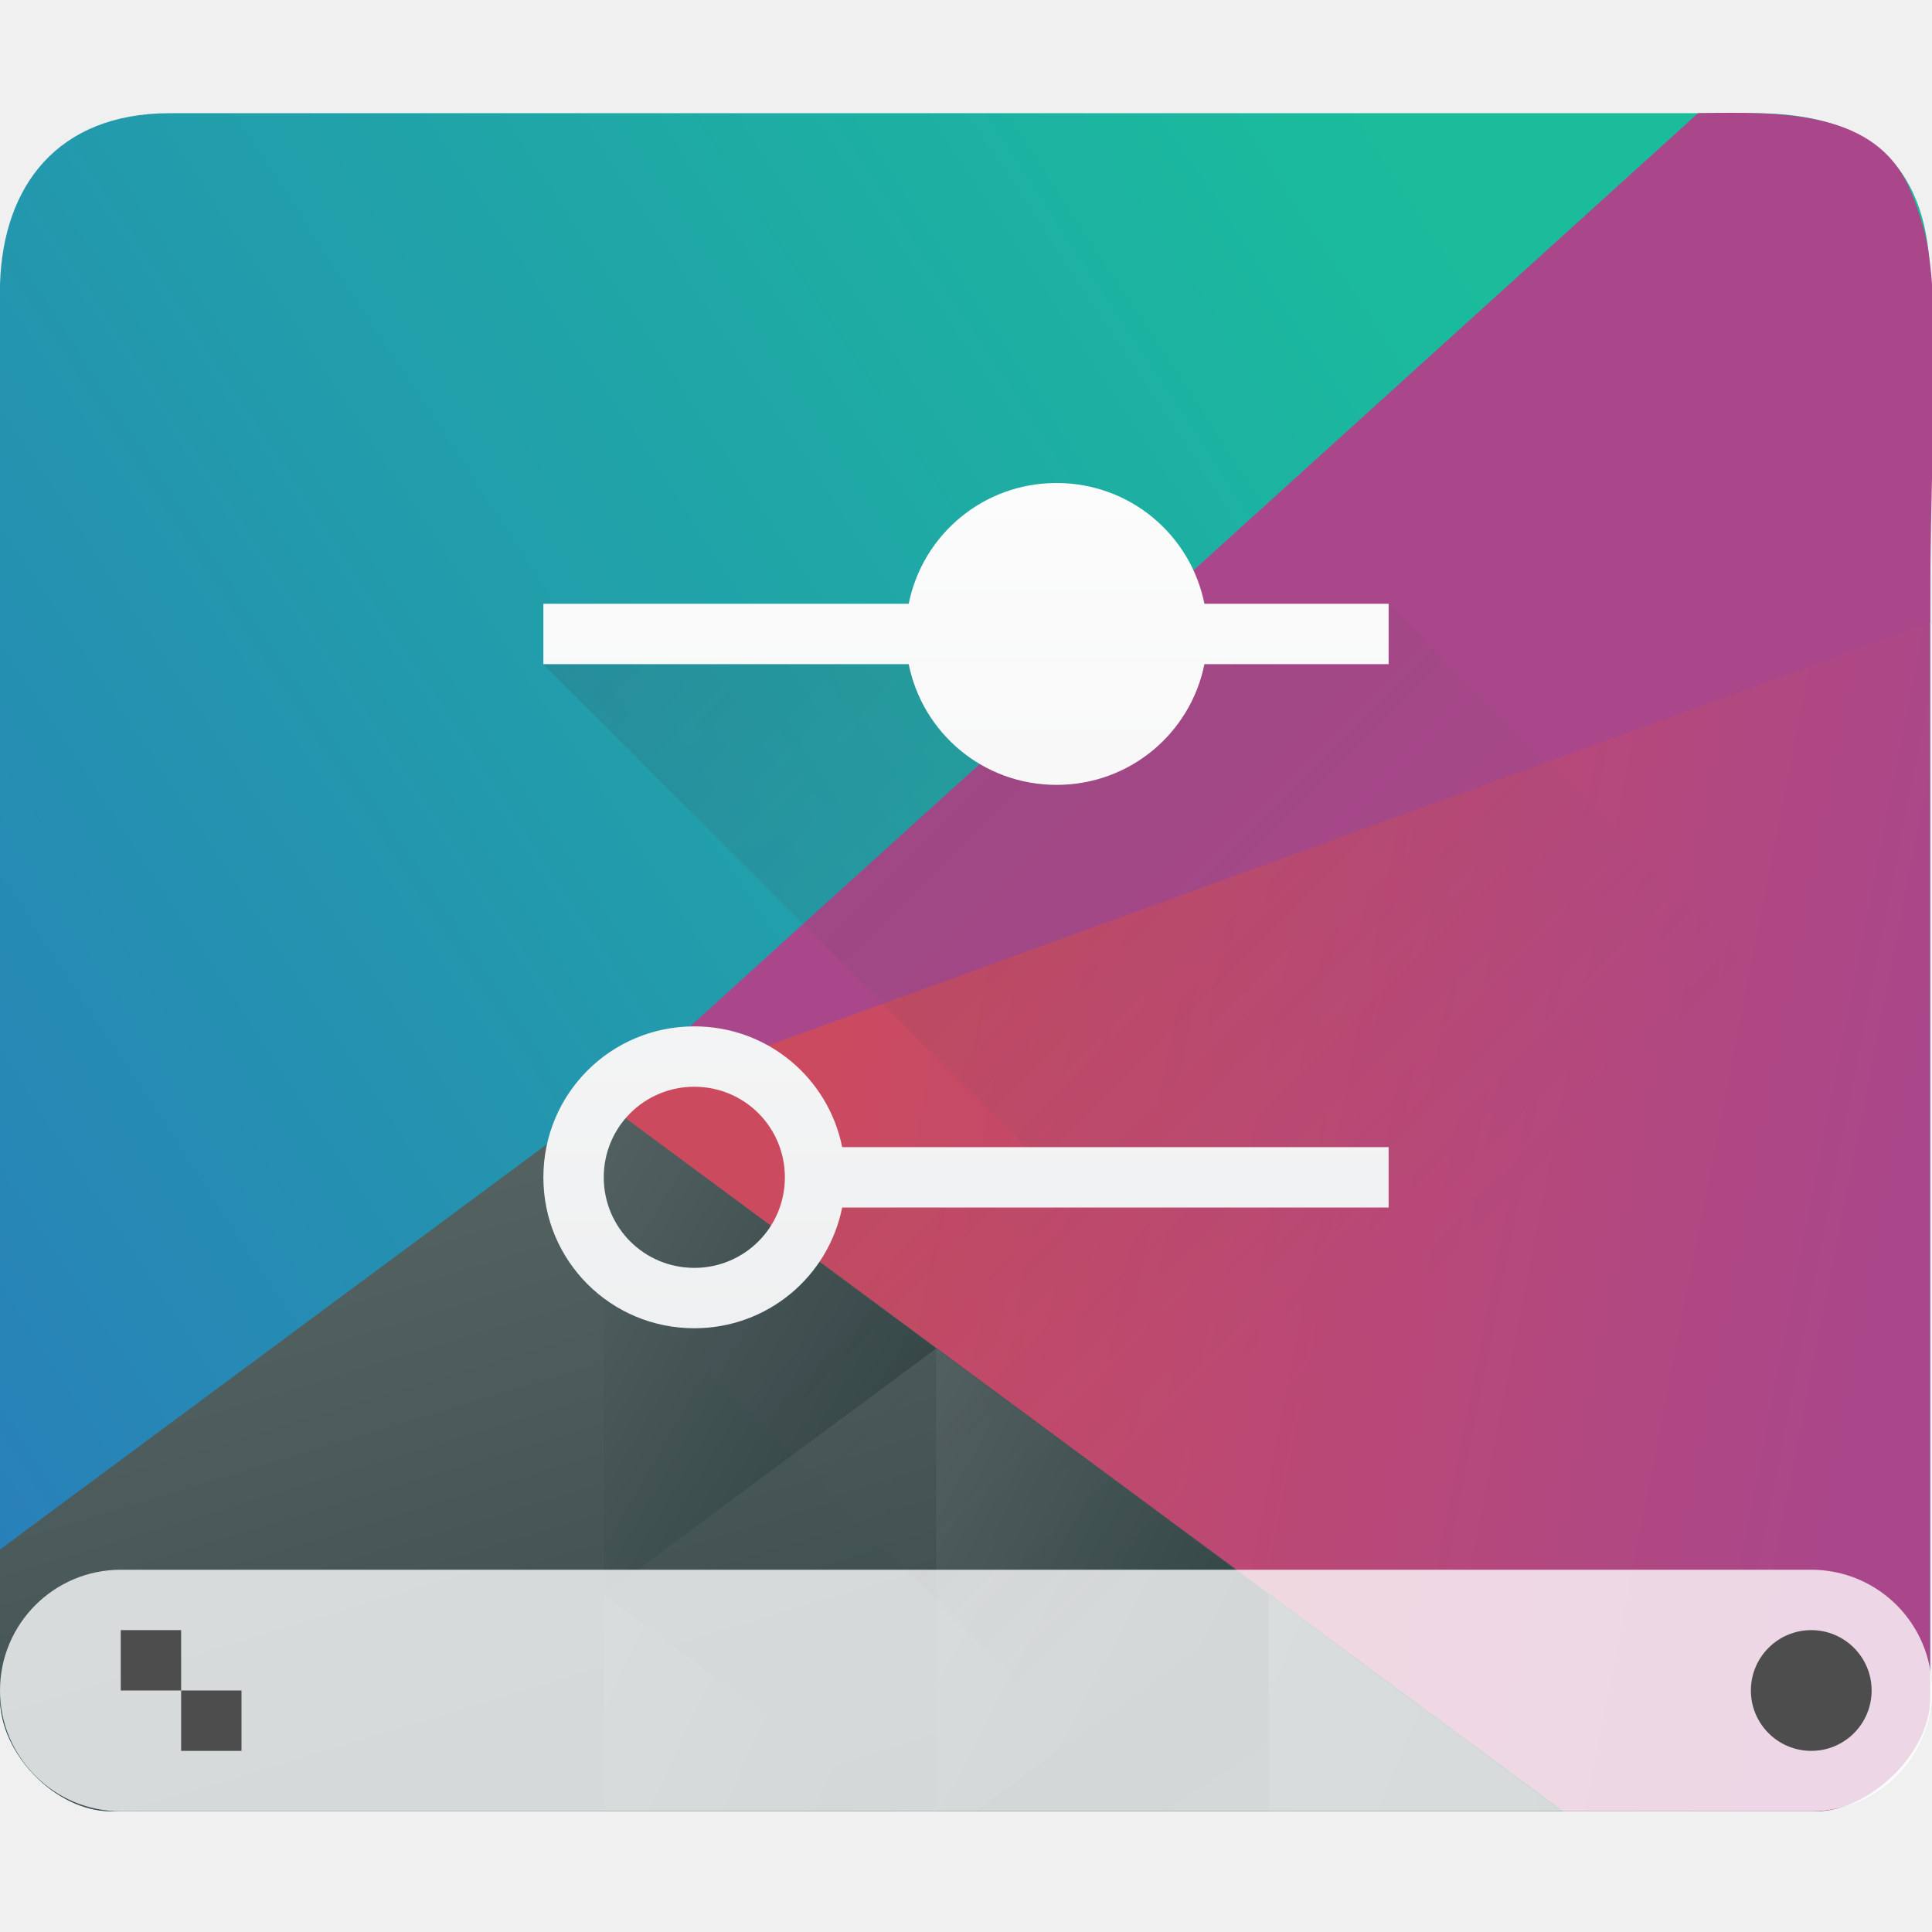
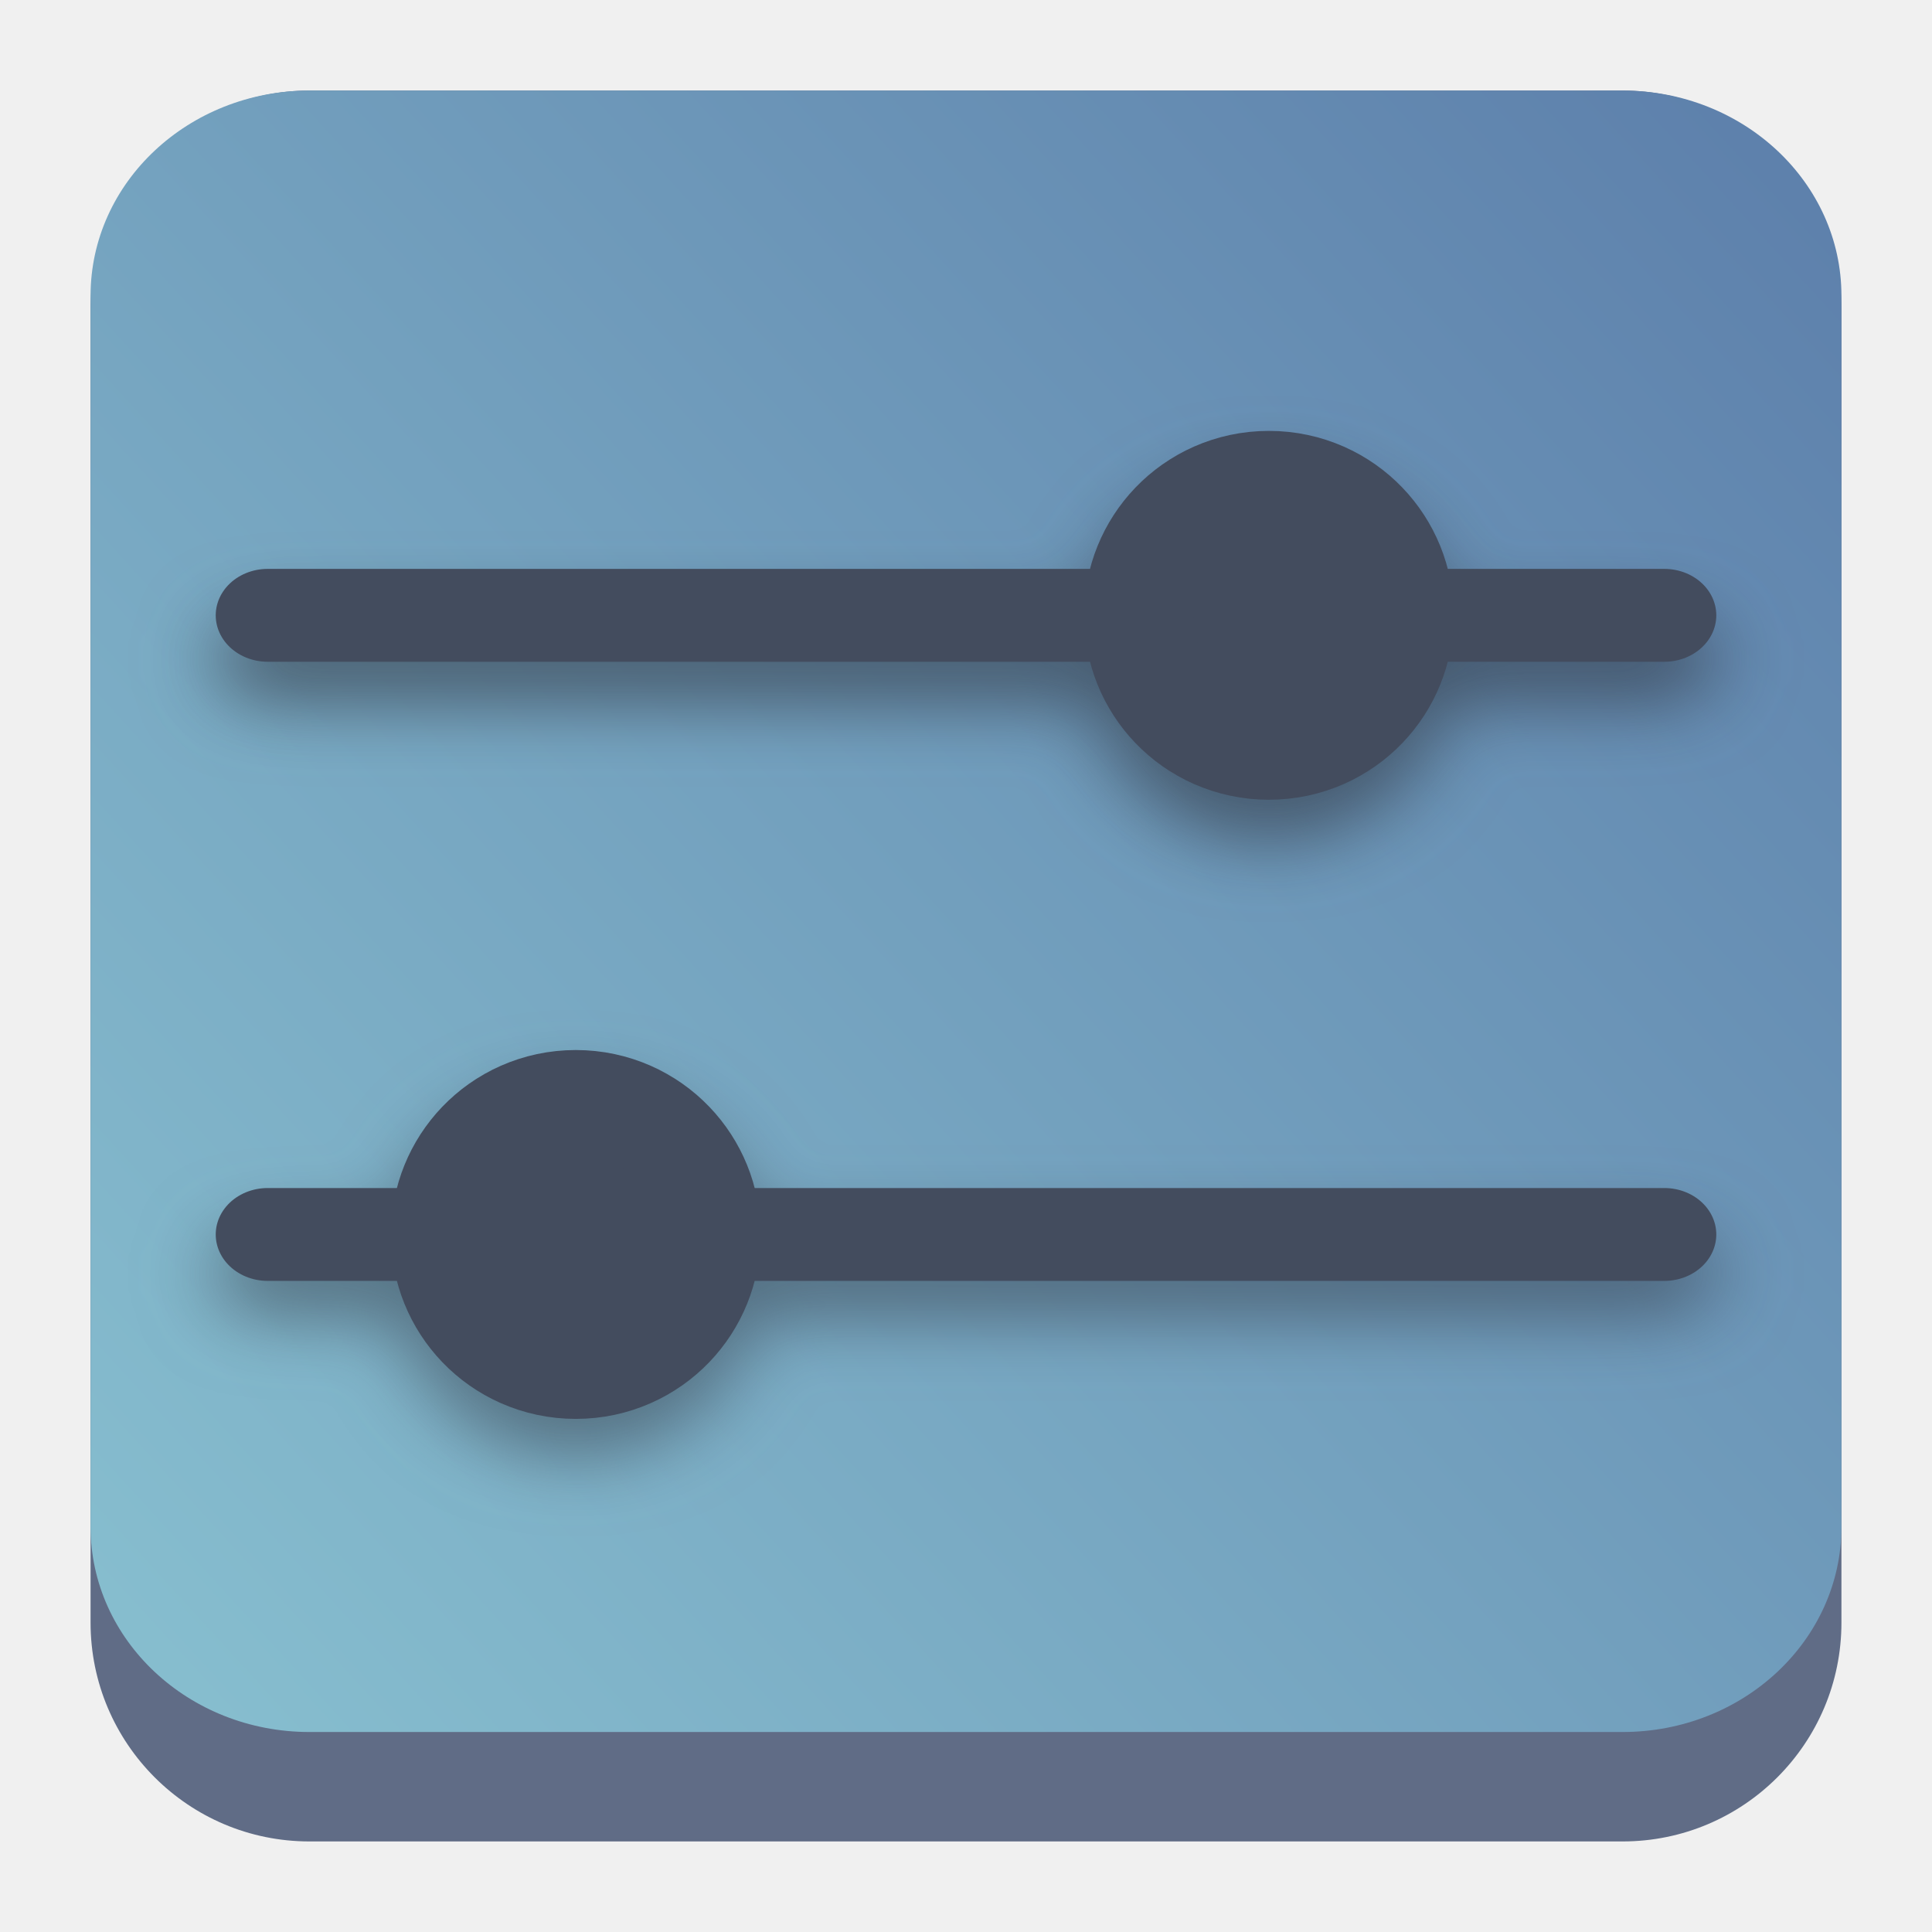
- <svg xmlns="http://www.w3.org/2000/svg" xmlns:xlink="http://www.w3.org/1999/xlink" width="34.133" height="34.133" viewBox="0 0 32 32" id="svg4320" version="1.1">
-   <defs id="defs4322">
-     <linearGradient xlink:href="#linearGradient4697" id="linearGradient4703" y1="503.079" x1="418.17" y2="531.458" x2="384.571" gradientUnits="userSpaceOnUse" gradientTransform="matrix(0.6666664,0,0,0.8555544,-256.3808,591.3356)" />
-     <linearGradient id="linearGradient4697">
-       <stop style="stop-color:#1abc9c" id="stop4699" />
-       <stop offset="1" style="stop-color:#2980b9" id="stop4701" />
+ <svg xmlns="http://www.w3.org/2000/svg" xmlns:xlink="http://www.w3.org/1999/xlink" version="1.1" viewBox="0 0 64 64" id="svg32" width="64" height="64">
+   <defs id="defs12">
+     <linearGradient id="b" x1="-41.26" x2="-2.994" y1="-0.883" y2="37.956" gradientTransform="matrix(0.7318094,0,0,0.7209189,416.0252,517.6978)" gradientUnits="userSpaceOnUse">
+       <stop stop-color="#21c9fb" offset="0" id="stop2" />
+       <stop stop-color="#1a86f2" offset="1" id="stop4" />
    </linearGradient>
-     <linearGradient xlink:href="#linearGradient4526" id="linearGradient4532" y1="521.633" x1="404.045" y2="528.35" x2="430.736" gradientUnits="userSpaceOnUse" gradientTransform="matrix(0.6666664,0,0,0.8555544,-256.3808,591.3356)" />
-     <linearGradient id="linearGradient4526">
-       <stop style="stop-color:#cc4a5e" id="stop4528" />
-       <stop offset="1" style="stop-color:#aa478a" id="stop4530" />
+     <linearGradient id="a" x1="4" x2="44" y1="4" y2="44" gradientTransform="matrix(0.6944445,0,0,0.6944445,384.0159,515.2425)" gradientUnits="userSpaceOnUse">
+       <stop offset="0" id="stop7" />
+       <stop stop-opacity="0" offset="1" id="stop9" />
    </linearGradient>
-     <linearGradient xlink:href="#linearGradient4468" id="linearGradient4474" y1="542.224" x1="398.092" y2="524.9" x2="394.003" gradientUnits="userSpaceOnUse" gradientTransform="matrix(0.6666664,0,0,0.8555544,-256.3808,591.3356)" />
-     <linearGradient id="linearGradient4468">
-       <stop style="stop-color:#334545" id="stop4470" />
-       <stop offset="1" style="stop-color:#536161" id="stop4472" />
+     <linearGradient xlink:href="#linearGradient22063" id="linearGradient22065" x1="-22" y1="5.111" x2="-6.444" y2="-9.111" gradientUnits="userSpaceOnUse" gradientTransform="matrix(3.625,0,0,3.625,82.75,39.25)" />
+     <linearGradient id="linearGradient22063">
+       <stop style="stop-color:#88c0d0;stop-opacity:1;" offset="0" id="stop22059" />
+       <stop style="stop-color:#5e81ac;stop-opacity:1;" offset="1" id="stop22061" />
    </linearGradient>
-     <linearGradient xlink:href="#linearGradient4468" id="linearGradient4500" y1="568.798" x1="431.571" y2="562.798" x2="439.571" gradientUnits="userSpaceOnUse" gradientTransform="matrix(-0.6666664,0,0,0.8555544,303.0475,557.1134)" />
-     <linearGradient xlink:href="#linearGradient4468" id="linearGradient4498" y1="581.87" x1="406.537" y2="572.678" x2="423.32" gradientUnits="userSpaceOnUse" gradientTransform="matrix(-0.6666664,0,0,0.8555544,303.0475,557.1134)" />
-     <linearGradient xlink:href="#linearGradient4468" id="linearGradient4496" y1="572.334" x1="423.054" y2="566.766" x2="431.225" gradientUnits="userSpaceOnUse" gradientTransform="matrix(-0.6666664,0,0,0.8555544,303.0475,557.1134)" />
-     <linearGradient xlink:href="#linearGradient4468" id="linearGradient4492" y1="577.102" x1="431.313" y2="571.445" x2="440.632" gradientUnits="userSpaceOnUse" gradientTransform="matrix(-0.6666664,0,0,0.8555544,303.0475,557.1134)" />
-     <linearGradient xlink:href="#linearGradient4468" id="linearGradient4490" y1="577.362" x1="430.567" y2="591.328" x2="423.75" gradientUnits="userSpaceOnUse" gradientTransform="matrix(-0.6666664,0,0,0.8555544,303.0475,557.1134)" />
-     <linearGradient xlink:href="#linearGradient4410" id="linearGradient4473" y1="8" x1="9" y2="22" x2="23" gradientUnits="userSpaceOnUse" gradientTransform="translate(-1.155e-5,1020.362)" />
-     <linearGradient id="linearGradient4410">
-       <stop style="stop-color:#383e51" id="stop4412" />
-       <stop offset="1" style="stop-color:#655c6f;stop-opacity:0" id="stop4414" />
+     <linearGradient gradientTransform="matrix(0.3394475,0,0,0.339927,9.69925,10.42058)" xlink:href="#linearGradient3360" id="linearGradient3366" x1="-1.414" y1="88.048" x2="154.149" y2="89.816" gradientUnits="userSpaceOnUse" />
+     <linearGradient id="linearGradient3360">
+       <stop style="stop-color:#ffcc00;stop-opacity:1;" offset="0" id="stop158" />
+       <stop offset=".245" style="stop-color:#ffff00;stop-opacity:1" id="stop160" />
+       <stop offset=".586" style="stop-color:#ff0000;stop-opacity:1" id="stop162" />
+       <stop style="stop-color:#ffcc00;stop-opacity:0;" offset="1" id="stop164" />
    </linearGradient>
-     <linearGradient xlink:href="#linearGradient4219" id="linearGradient4463" y1="22" y2="8" x2="0" gradientUnits="userSpaceOnUse" gradientTransform="translate(-1.155e-5,1020.362)" />
-     <linearGradient id="linearGradient4219">
-       <stop style="stop-color:#eff0f1" id="stop4221" />
-       <stop offset="1" style="stop-color:#fcfcfc" id="stop4223" />
+     <linearGradient gradientTransform="matrix(0.3394475,0,0,0.339927,9.69925,10.42058)" xlink:href="#linearGradient3347" id="linearGradient3359" x1="-23.688" y1="-24.028" x2="146.725" y2="140.728" gradientUnits="userSpaceOnUse" />
+     <linearGradient id="linearGradient3347">
+       <stop style="stop-color:#5e81ac;stop-opacity:1;" offset="0" id="stop146" />
+       <stop offset="0.252" style="stop-color:#5e81ac;stop-opacity:1;" id="stop148" />
+       <stop style="stop-color:#456285;stop-opacity:1;" offset="0.459" id="stop150" />
+       <stop offset="0.899" style="stop-color:#233143;stop-opacity:1;" id="stop152" />
+       <stop style="stop-color:#5e81ac;stop-opacity:0.08;" offset="1" id="stop154" />
    </linearGradient>
+     <linearGradient id="e" y1="45" y2="24" x2="0" gradientUnits="userSpaceOnUse" gradientTransform="matrix(1.077488,0,0,1.077487,7.17948,4.690261)">
+       <stop stop-color="#60c0f4" id="stop18" />
+       <stop offset="1" stop-color="#b9e9ff" id="stop20" />
+     </linearGradient>
+     <linearGradient id="b-3" y1="30" x1="24" y2="44" x2="38" gradientUnits="userSpaceOnUse">
+       <stop id="stop7-6" />
+       <stop offset="1" stop-opacity="0" id="stop9-7" />
+     </linearGradient>
+     <linearGradient id="a-5" y1="30" x1="34" y2="28" x2="24" gradientUnits="userSpaceOnUse" gradientTransform="matrix(1.077488,0,0,1.077487,7.17948,4.690261)">
+       <stop stop-color="#f39c12" id="stop2-3" />
+       <stop offset="1" stop-color="#ffc35a" id="stop4-5" />
+     </linearGradient>
+     <linearGradient id="f" y1="23" x1="32" y2="22" x2="25" gradientUnits="userSpaceOnUse" gradientTransform="matrix(1.077488,0,0,1.077487,6.101993,4.690261)">
+       <stop stop-color="#cea476" id="stop23" />
+       <stop offset="1" stop-color="#dab58b" id="stop25" />
+     </linearGradient>
+     <linearGradient xlink:href="#b-3" id="g" y1="24" x1="25" y2="38" x2="39" gradientUnits="userSpaceOnUse" gradientTransform="matrix(1.077488,0,0,1.077487,7.17948,4.690261)" />
+     <linearGradient id="c" y1="37" y2="4" x2="0" gradientUnits="userSpaceOnUse" gradientTransform="matrix(1.077488,0,0,1.077487,5.024505,4.690261)">
+       <stop stop-color="#da4453" id="stop12" />
+       <stop offset="1" stop-color="#ff7336" id="stop14" />
+     </linearGradient>
+     <linearGradient xlink:href="#b-3" id="d" y1="22.313" x1="20.438" y2="25.406" x2="23.531" gradientUnits="userSpaceOnUse" gradientTransform="matrix(1.077488,0,0,1.077487,5.024505,4.690261)" />
+     <linearGradient id="c-3" x2="0" y1="532.79" y2="514.8" gradientTransform="matrix(1.7778,0,0,1.7778,-763.3819,-909.2171)" gradientUnits="userSpaceOnUse">
+       <stop stop-color="#7cbaf8" offset="0" id="stop187" />
+       <stop stop-color="#f4fcff" offset="1" id="stop189" />
+     </linearGradient>
+     <linearGradient id="b-6" x1="25.793" x2="41.606" y1="26.896" y2="43.624" gradientTransform="matrix(1.257516,0,0,1.257516,-2.349811,-4.764637)" gradientUnits="userSpaceOnUse">
+       <stop stop-color="#292c2f" offset="0" id="stop192" />
+       <stop stop-color="#292c2f" stop-opacity="0" offset="1" id="stop194" />
+     </linearGradient>
+     <linearGradient id="c-7" x2="0" y1="532.79" y2="514.8" gradientTransform="matrix(2.235611,0,0,2.235611,-880.4489,-1138.641)" gradientUnits="userSpaceOnUse">
+       <stop stop-color="#7cbaf8" offset="0" id="stop187-5" />
+       <stop stop-color="#f4fcff" offset="1" id="stop189-3" />
+     </linearGradient>
+     <filter style="color-interpolation-filters:sRGB" id="filter3400" x="-0.103" y="-0.484" width="1.206" height="1.967">
+       <feGaussianBlur stdDeviation="0.441" id="feGaussianBlur3402" />
+     </filter>
+     <filter style="color-interpolation-filters:sRGB" id="filter4794" x="-0.103" y="-0.484" width="1.206" height="1.967">
+       <feGaussianBlur stdDeviation="0.441" id="feGaussianBlur4796" />
+     </filter>
  </defs>
-   <g id="layer1" transform="translate(0,-1020.362)">
-     <path d="M 1.845e-5,1025.05 0,1048.487 c 0,0.938 0.937,1.875 1.847,1.875 H 30.045 c 0.893,0 1.924,-0.938 1.924,-1.875 v -23.438 c 0,-1.875 -0.938,-2.812 -2.906,-2.812 H 2.813 c -1.875,0 -2.758,1.222 -2.812,2.812 z" id="path4589" style="fill:url(#linearGradient4703)" />
-     <path d="m 31.969,1029.737 -21.991,8.942 15.768,11.683 h 4.353 c 0.838,0 1.87,-0.938 1.87,-1.875 z" id="path4284" style="fill:url(#linearGradient4532);stroke-width:2;stroke-linecap:round" />
-     <path d="M 10,1038.617 2.845e-5,1046.027 0,1048.487 c 0,0.938 0.937,1.875 1.827,1.875 H 25.895 Z" id="path4284-5-6" style="fill:url(#linearGradient4474);stroke-width:2;stroke-linecap:round" />
-     <path d="m 15.506,1042.697 -5.506,-4.079 v 8.159 z" id="path4284-5-6-2-2" style="fill:url(#linearGradient4500);stroke-width:2;stroke-linecap:round" />
-     <path d="m 21.011,1046.775 v 3.587 h 4.841 z" id="path4284-5-6-2-0" style="fill:url(#linearGradient4498);stroke-width:2;stroke-linecap:round" />
-     <path d="m 15.506,1042.697 v 7.665 h 0.666 l 4.839,-3.586 z" id="path4284-5-6-2-6" style="fill:url(#linearGradient4496);stroke-width:2;stroke-linecap:round" />
-     <path d="m 10,1046.776 v 3.586 h 4.839 z" id="path4284-5-6-2-6-50" style="fill:url(#linearGradient4492);stroke-width:2;stroke-linecap:round" />
-     <path d="m 21.011,1046.775 -4.841,3.587 h 4.841 z" id="path4284-5-6-2-0-6" style="fill:url(#linearGradient4490);stroke-width:2;stroke-linecap:round" />
-     <path d="m 9.977,1038.679 18.148,-16.442 c 1.454,-0.029 2.942,-0.021 3.497,1.234 0.113,0.254 0.252,0.643 0.311,1.006 0.207,1.277 0.036,3.203 0.036,6.198 z" id="path4284-1" style="fill:#aa478a;stroke-width:2;stroke-linecap:round" />
-     <rect id="rect4267-7" style="fill:#ffffff;fill-opacity:0.784" height="4" y="1046.362" x="7.4505806e-09" width="32" ry="2" rx="2" />
-     <circle id="path4166" r="1" style="fill:#4d4d4d" cy="1048.362" cx="30" />
-     <path d="m 2,1047.362 v 1 h 1 v -1 z m 1,1 v 1 h 1 v -1 z" id="rect4183" style="fill:#4d4d4d" />
-     <path style="opacity:0.2;fill:url(#linearGradient4473);fill-rule:evenodd" id="path4463" d="m 23,1030.362 v 1 H 9 l 9,9 h -4 l -1,1 h -1 l -1,1 8,8 h 9 2 l 2,-11 z" />
-     <path style="fill:url(#linearGradient4463)" id="rect4437" d="m 17.5,1028.362 c -1.214,0 -2.219,0.856 -2.449,2 H 9 v 1 h 6.051 c 0.23,1.144 1.235,2 2.449,2 1.214,0 2.219,-0.856 2.449,-2 h 3.051 v -1 h -3.051 c -0.23,-1.144 -1.235,-2 -2.449,-2 z m -6,9 c -1.385,0 -2.5,1.115 -2.5,2.5 0,1.385 1.115,2.5 2.5,2.5 1.214,0 2.219,-0.856 2.449,-2 h 9.051 v -1 h -9.051 c -0.23,-1.144 -1.235,-2 -2.449,-2 z m 0,1 c 0.831,0 1.5,0.669 1.5,1.5 0,0.831 -0.669,1.5 -1.5,1.5 -0.831,0 -1.5,-0.669 -1.5,-1.5 0,-0.831 0.669,-1.5 1.5,-1.5 z" />
+   <path d="m 3,10.25 c 0,-4.004 3.246,-7.25 7.25,-7.25 h 43.5 c 4.004,0 7.25,3.246 7.25,7.25 v 43.5 c 0,4.004 -3.246,7.25 -7.25,7.25 H 10.25 C 6.246,61 3,57.754 3,53.75 Z" id="path736" style="fill:#606c86;fill-opacity:1;stroke-width:3.625" />
+   <path d="M 3,9.797 C 3,6.043 6.246,3 10.25,3 h 43.5 c 4.004,0 7.25,3.043 7.25,6.797 v 40.781 c 0,3.754 -3.246,6.797 -7.25,6.797 H 10.25 c -4.004,0 -7.25,-3.043 -7.25,-6.797 z" id="path738" style="fill:url(#linearGradient22065);fill-opacity:1;stroke-width:3.625" />
+   <g id="g4843" transform="matrix(2.869987,0,0,2.563737,-13.91979,-8.479297)">
+     <g id="g3320" transform="translate(0.4111098,0.5625)" style="opacity:0.6;mix-blend-mode:normal;fill:#2e3440;stroke:#2e3440;filter:url(#filter3400)">
+       <path style="fill:#2e3440;stroke:#2e3440;stroke-width:1.2;stroke-linecap:round;stroke-linejoin:miter;stroke-miterlimit:4;stroke-dasharray:none;stroke-opacity:1" d="M 7.529,11.258 H 23.649" id="path3316" />
+       <ellipse style="fill:#2e3440;stroke:#2e3440;stroke-width:1.266;stroke-linecap:round;stroke-linejoin:round;stroke-miterlimit:4;stroke-dasharray:none" id="ellipse3318" cx="19.085" cy="11.258" rx="1.5" ry="1.75" />
+     </g>
+     <g id="g4819">
+       <g id="g3150" transform="translate(0.4111098)" style="fill:#434c5e;stroke:#434c5e">
+         <path style="fill:#434c5e;stroke:#434c5e;stroke-width:1.2;stroke-linecap:round;stroke-linejoin:miter;stroke-miterlimit:4;stroke-dasharray:none;stroke-opacity:1" d="M 7.529,11.258 H 23.649" id="path2886" />
+         <ellipse style="fill:#434c5e;stroke:#434c5e;stroke-width:1.266;stroke-linecap:round;stroke-linejoin:round;stroke-miterlimit:4;stroke-dasharray:none" id="path3044" cx="19.085" cy="11.258" rx="1.5" ry="1.75" />
+       </g>
+     </g>
+     <g id="g4827">
+       <g id="g3362" transform="translate(0.4111098,0.5)" style="opacity:0.5;fill:#2e3440;stroke:#2e3440;filter:url(#filter4794)">
+         <path style="fill:#2e3440;stroke:#2e3440;stroke-width:1.2;stroke-linecap:round;stroke-linejoin:miter;stroke-miterlimit:4;stroke-dasharray:none;stroke-opacity:1" d="M 7.529,19.258 H 23.649" id="path3358" />
+         <ellipse style="fill:#2e3440;stroke:#2e3440;stroke-width:1.266;stroke-linecap:round;stroke-linejoin:round;stroke-miterlimit:4;stroke-dasharray:none" id="ellipse3360" cx="11.085" cy="19.258" rx="1.5" ry="1.75" />
+       </g>
+       <g id="g3162" transform="translate(0.4111098)" style="fill:#434c5e;stroke:#434c5e">
+         <path style="fill:#434c5e;stroke:#434c5e;stroke-width:1.2;stroke-linecap:round;stroke-linejoin:miter;stroke-miterlimit:4;stroke-dasharray:none;stroke-opacity:1" d="M 7.529,19.258 H 23.649" id="path3152" />
+         <ellipse style="fill:#434c5e;stroke:#434c5e;stroke-width:1.266;stroke-linecap:round;stroke-linejoin:round;stroke-miterlimit:4;stroke-dasharray:none" id="ellipse3154" cx="11.085" cy="19.258" rx="1.5" ry="1.75" />
+       </g>
+     </g>
  </g>
</svg>
